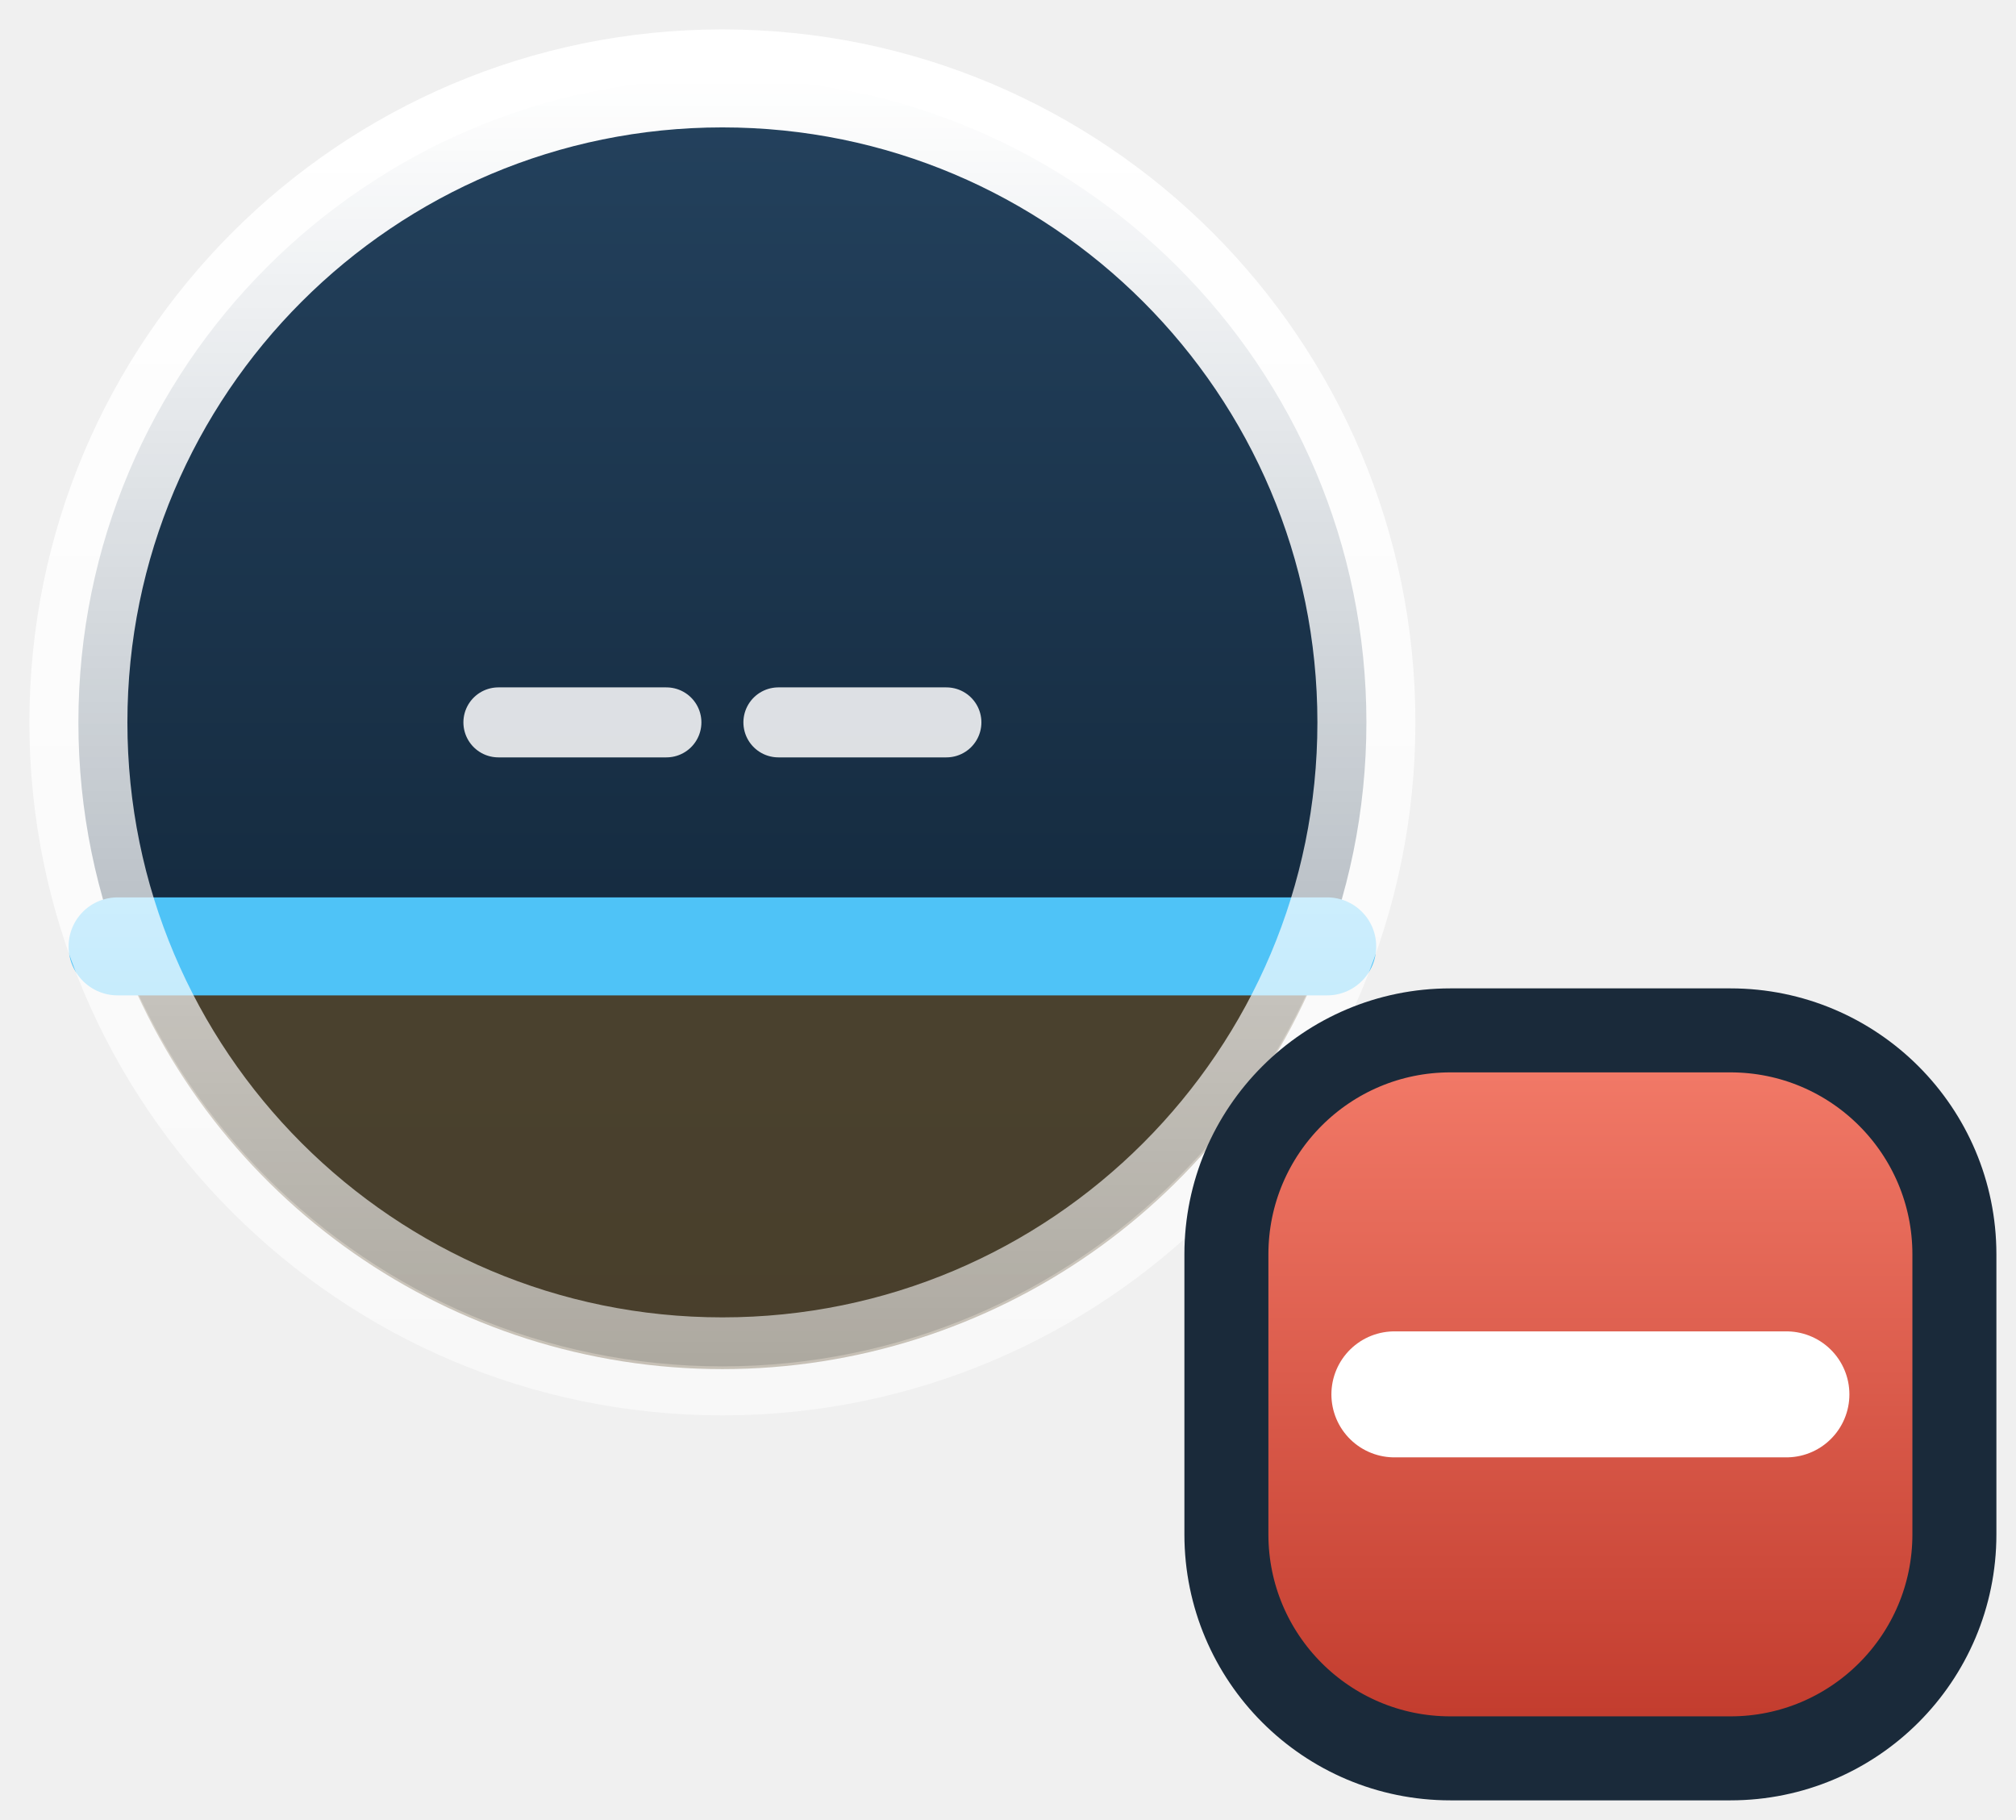
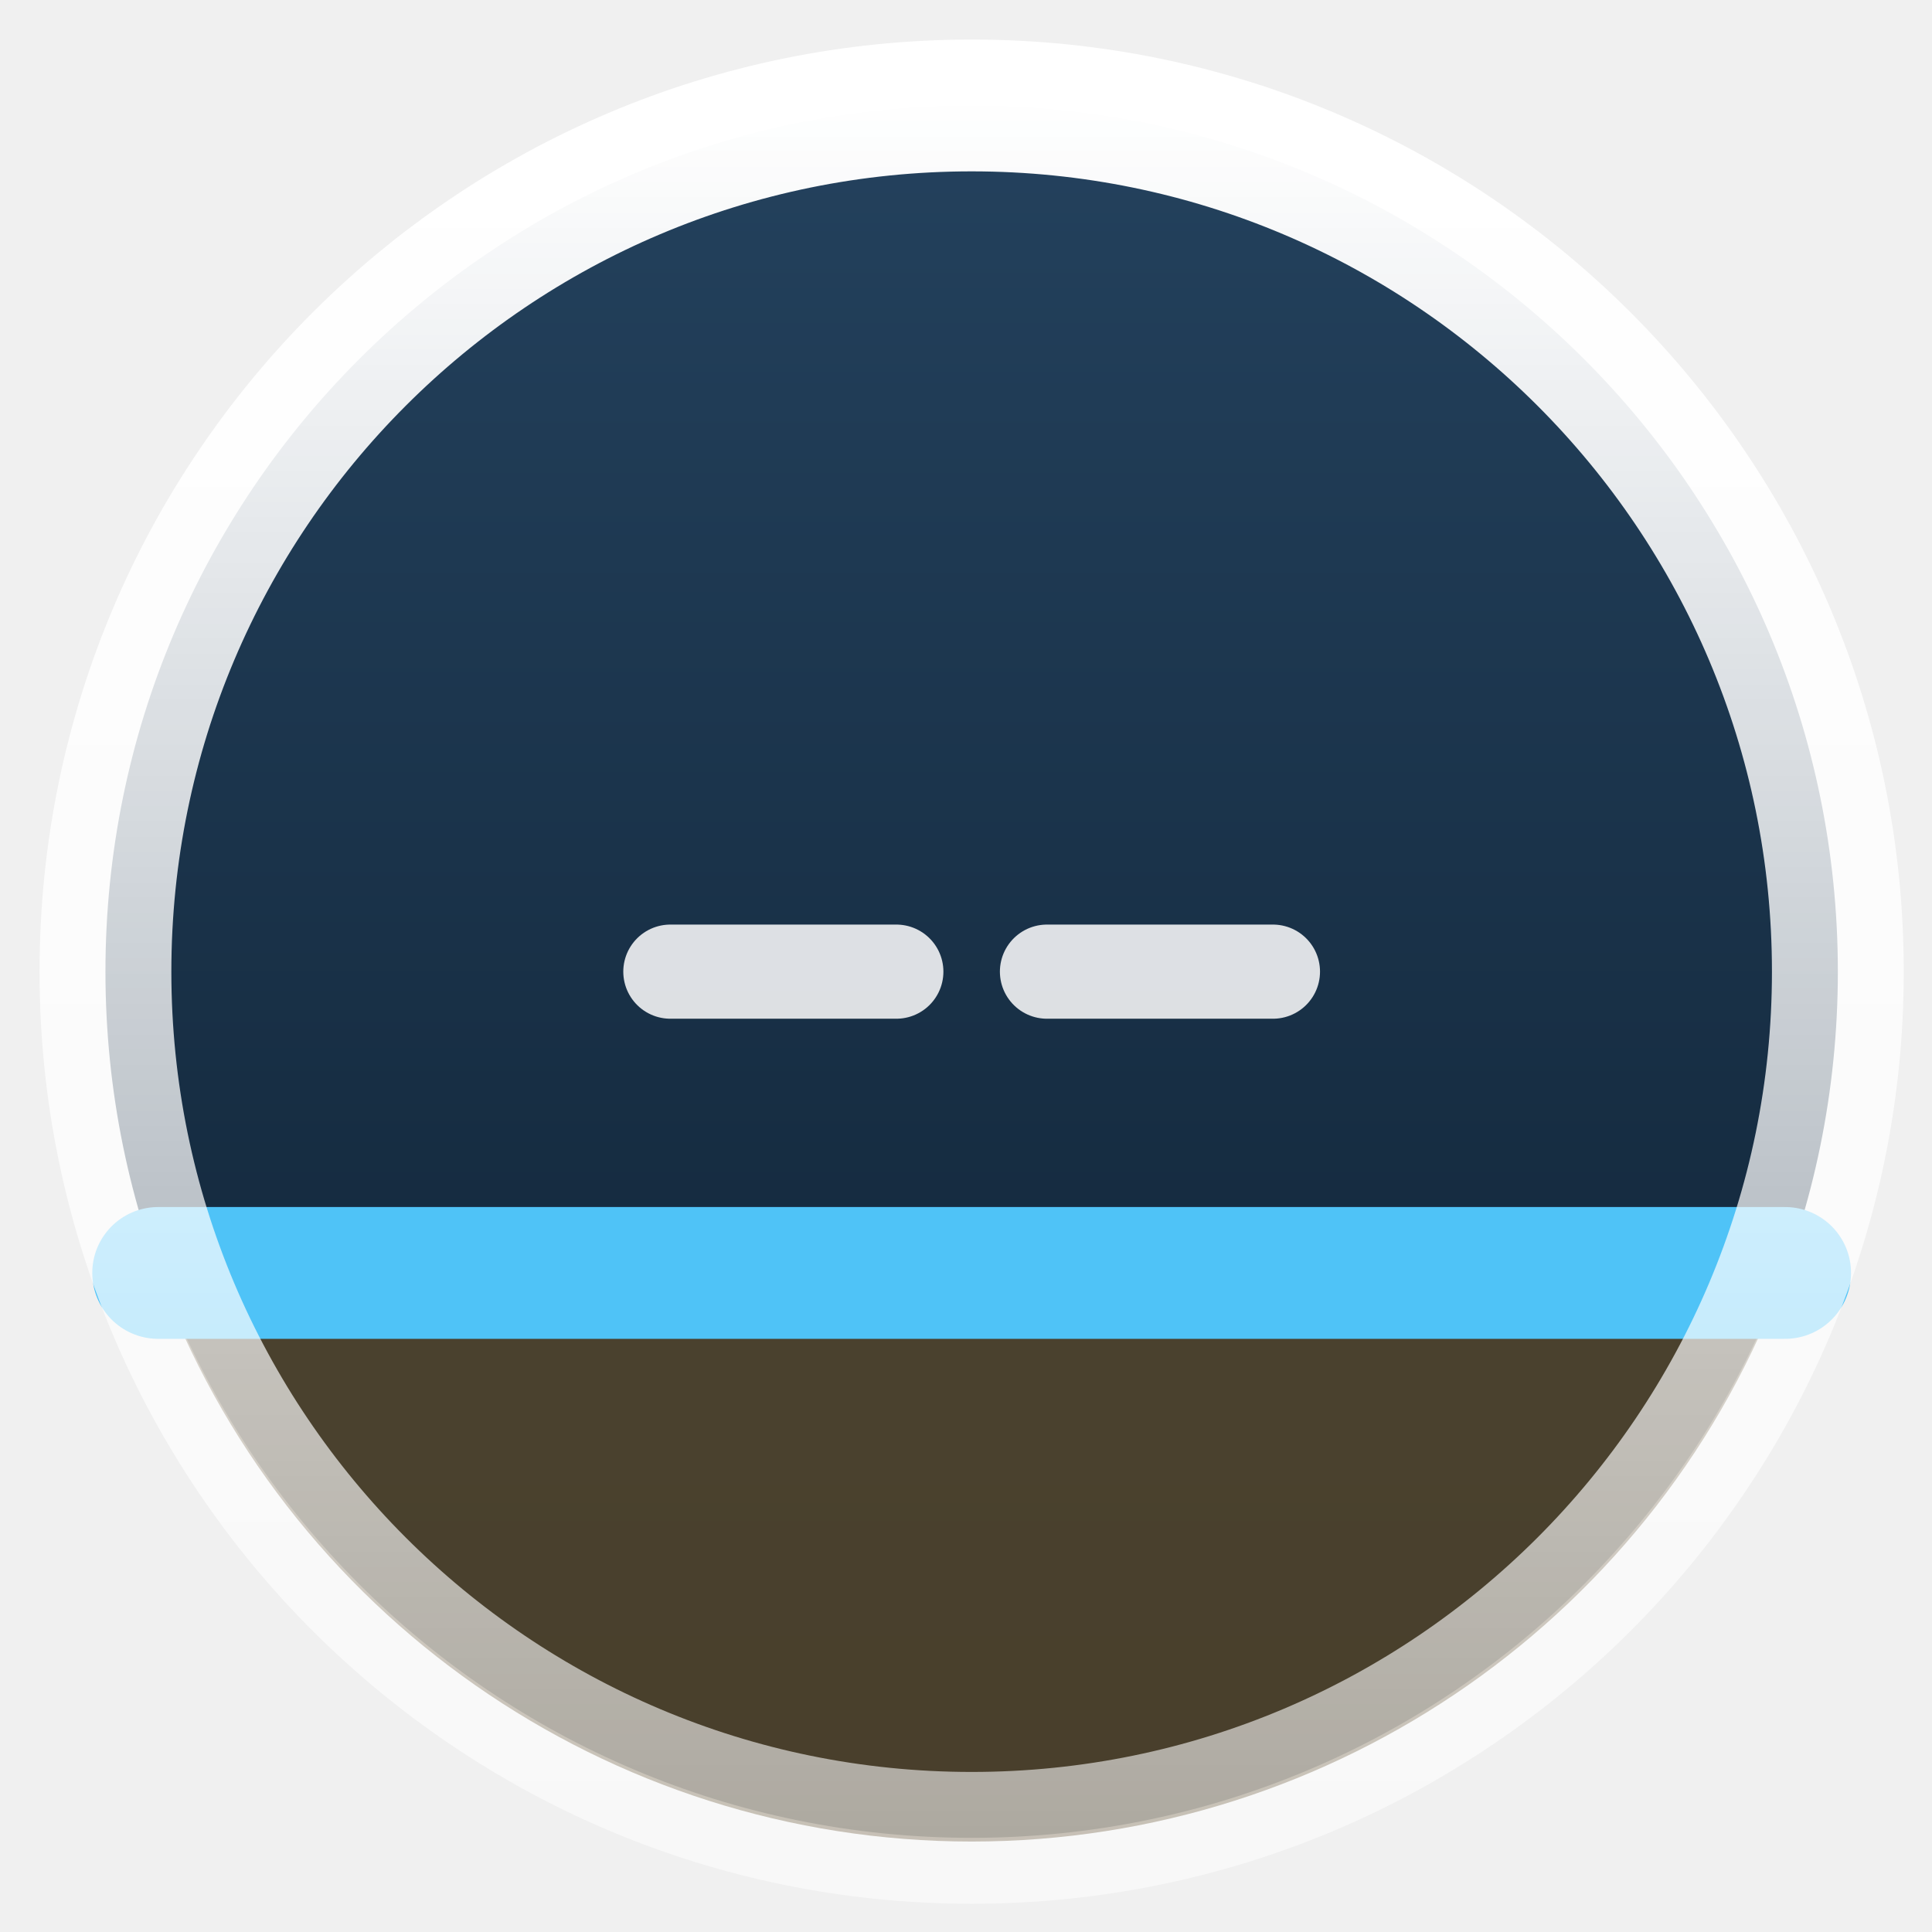
- <svg xmlns="http://www.w3.org/2000/svg" viewBox="0 0 72 65">
+ <svg xmlns="http://www.w3.org/2000/svg" viewBox="0 0 51.3 51.3">
  <defs>
    <linearGradient id="dgl" x1="0" y1="0" x2="0" y2="1">
      <stop stop-color="#24425e" />
      <stop offset="1" stop-color="#0d1f30" />
    </linearGradient>
    <linearGradient id="mtl" x1="0" y1="0" x2="0" y2="1">
      <stop stop-color="#ffffff" />
      <stop offset="1" stop-color="#ffffff" stop-opacity="0.55" />
    </linearGradient>
-     <linearGradient id="minusG" x1="0" y1="0" x2="0" y2="1">
-       <stop stop-color="#f47c6a" />
-       <stop offset="1" stop-color="#c0392b" />
-     </linearGradient>
  </defs>
  <g transform="translate(-22.2 -8.2)">
    <circle cx="48" cy="34" r="23" fill="url(#dgl)" />
    <path d="M26.4 42 A23 23 0 0 0 69.6 42 Z" fill="#5c4a2a" opacity="0.75" />
    <line x1="26.4" y1="42" x2="69.6" y2="42" stroke="#4fc3f7" stroke-width="3.5" stroke-linecap="round" />
    <line x1="40" y1="34" x2="46" y2="34" stroke="#ffffff" stroke-width="2.5" stroke-linecap="round" opacity="0.85" />
    <line x1="50" y1="34" x2="56" y2="34" stroke="#ffffff" stroke-width="2.5" stroke-linecap="round" opacity="0.85" />
    <circle cx="48" cy="34" r="23" fill="none" stroke="url(#mtl)" stroke-width="3.5" />
-     <rect x="66" y="45" width="26" height="26" rx="8" fill="url(#minusG)" stroke="#1a2a3a" stroke-width="3" />
-     <path d="M72 58h14" stroke="#ffffff" stroke-width="4.5" stroke-linecap="round" />
  </g>
</svg>
